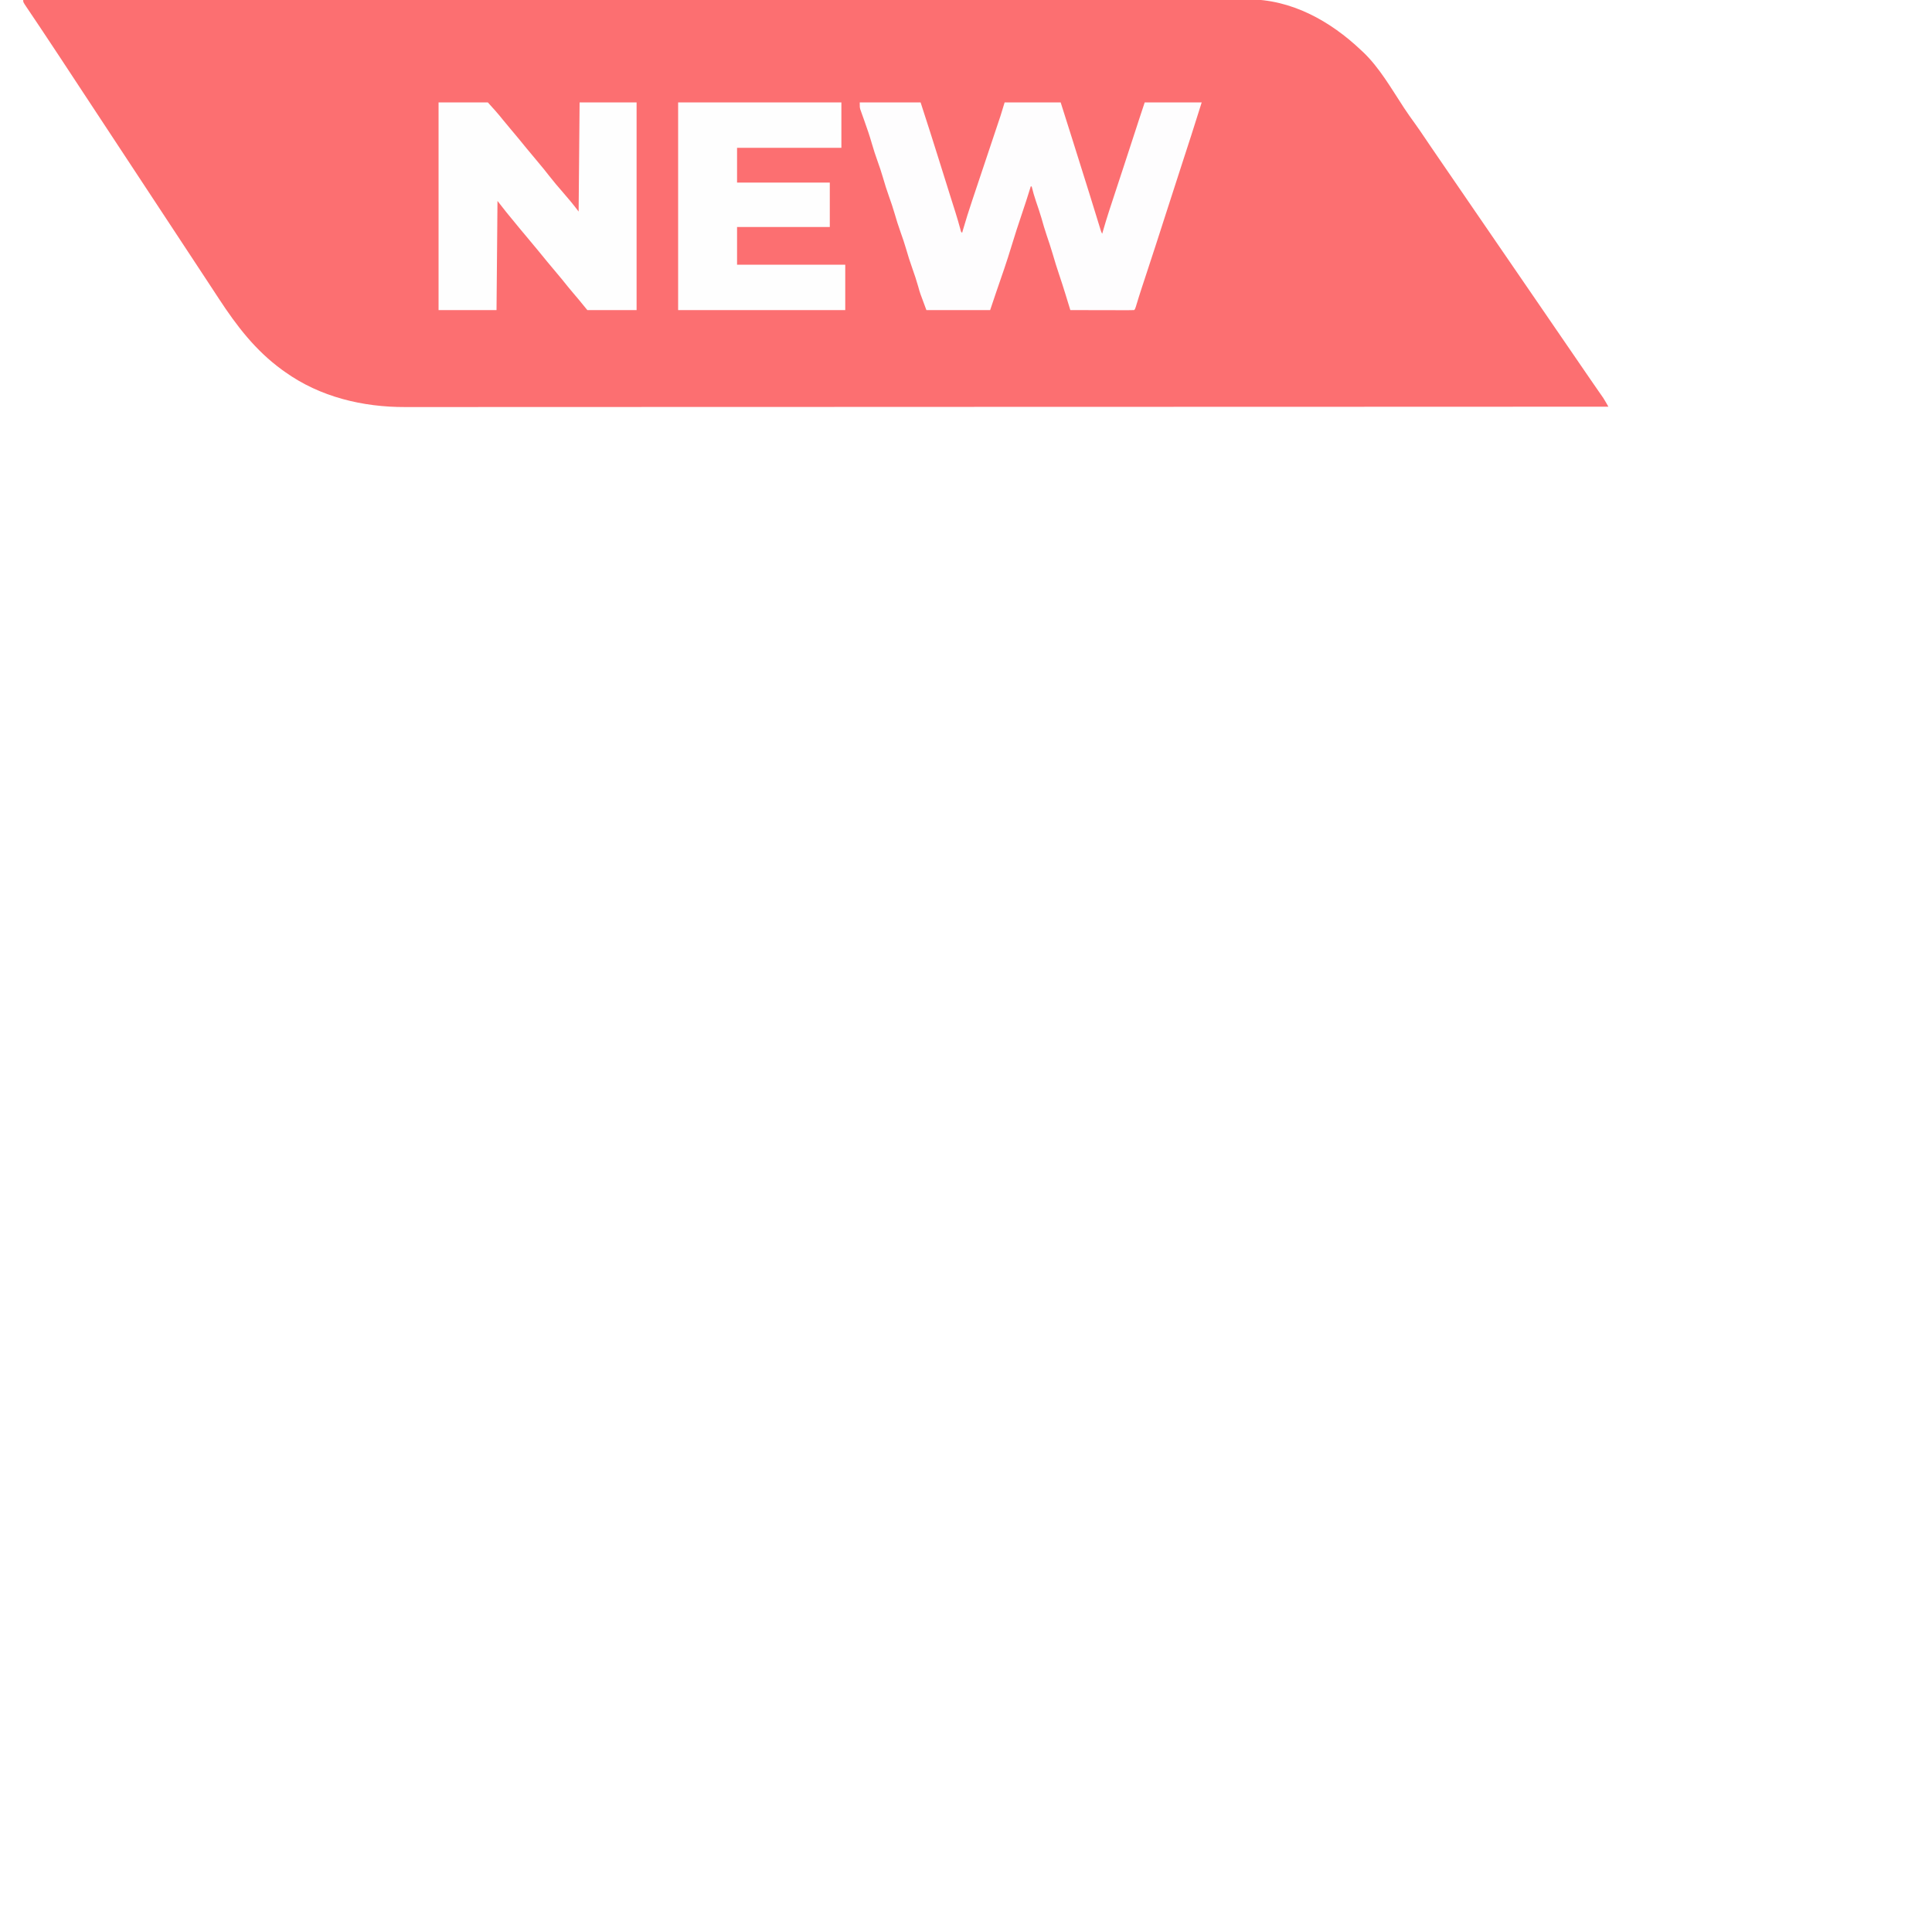
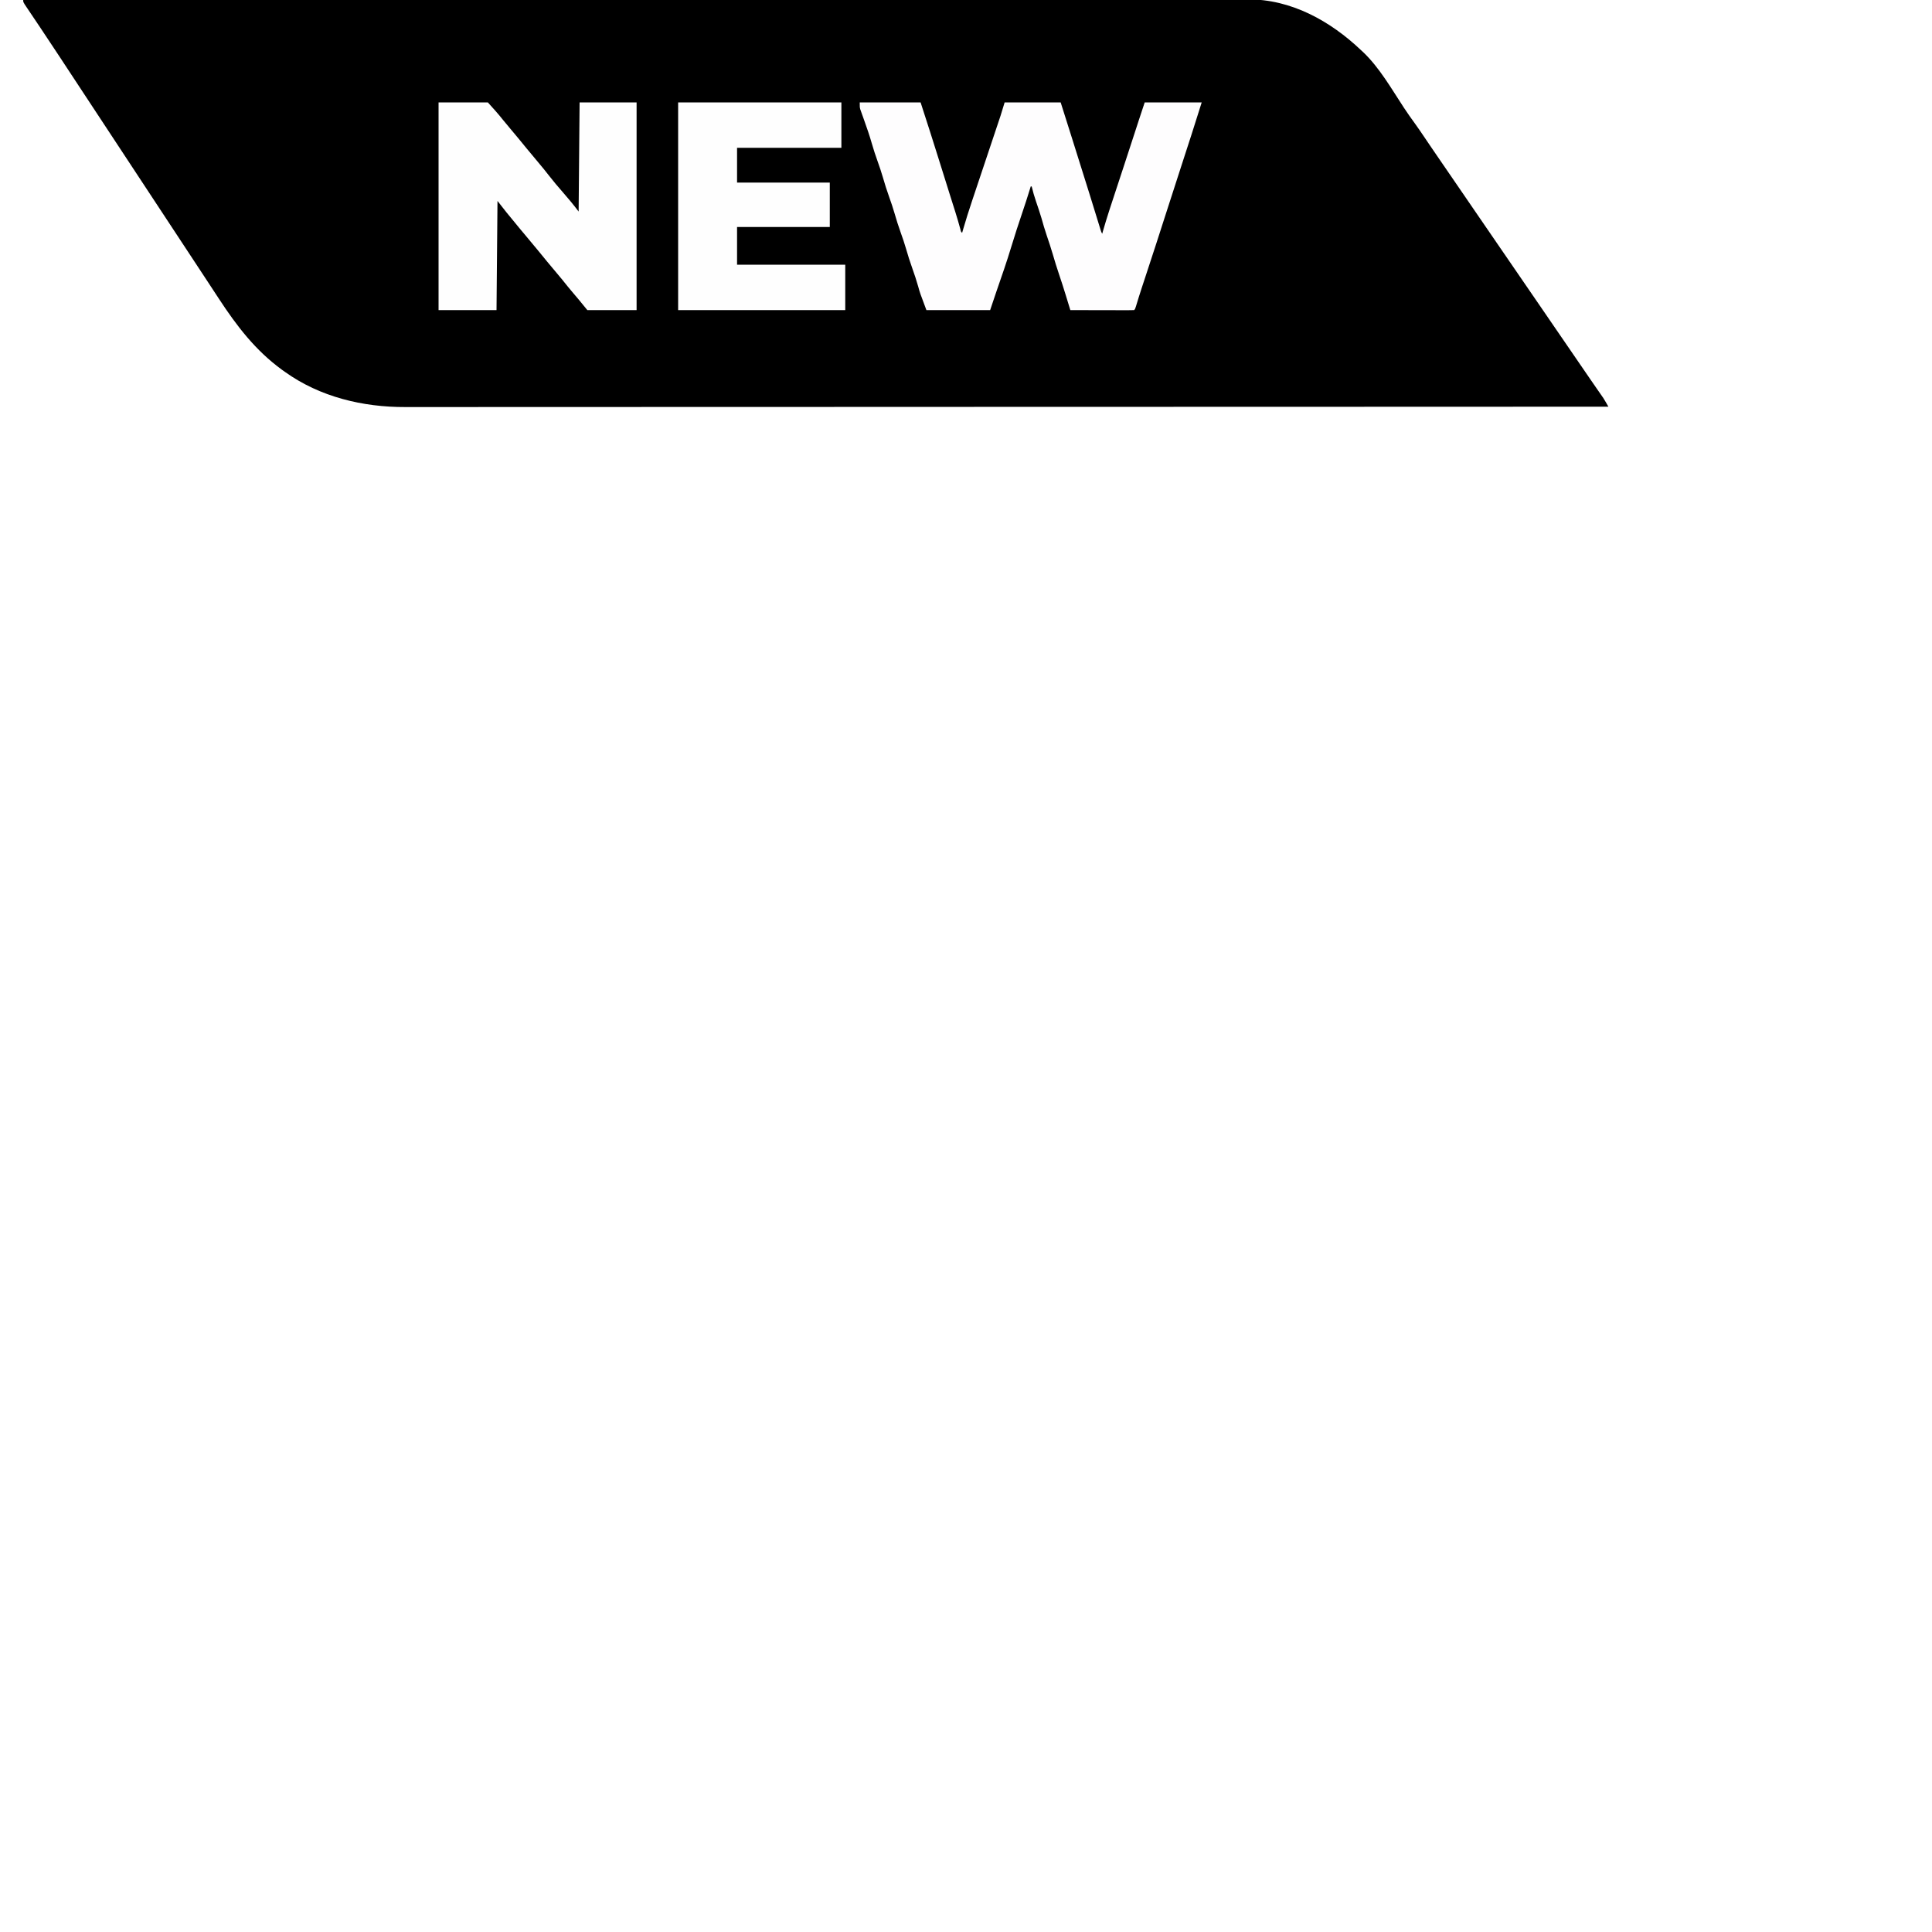
<svg xmlns="http://www.w3.org/2000/svg" version="1.1" width="2000" height="2000">
-   <path d="M0 0 C39.275 -0.027 78.55 -0.054 117.825 -0.079 C118.594 -0.08 119.362 -0.08 120.154 -0.081 C202.519 -0.134 284.884 -0.18 367.249 -0.212 C369.079 -0.212 370.909 -0.213 372.739 -0.214 C411.149 -0.228 449.56 -0.242 487.971 -0.254 C507.266 -0.261 526.562 -0.267 545.857 -0.274 C548.768 -0.275 551.678 -0.276 554.589 -0.277 C599.4 -0.292 644.211 -0.311 689.022 -0.343 C689.986 -0.344 690.949 -0.345 691.941 -0.345 C707.471 -0.356 723.001 -0.368 738.531 -0.379 C783.27 -0.412 828.009 -0.443 872.748 -0.456 C874.129 -0.456 874.129 -0.456 875.537 -0.457 C895.743 -0.462 915.948 -0.467 936.153 -0.47 C944.284 -0.471 952.414 -0.473 960.544 -0.474 C961.434 -0.475 962.324 -0.475 963.241 -0.475 C991.895 -0.48 1020.548 -0.502 1049.202 -0.531 C1078.075 -0.561 1106.947 -0.575 1135.819 -0.568 C1139.813 -0.567 1143.806 -0.566 1147.799 -0.566 C1148.582 -0.565 1149.365 -0.565 1150.171 -0.565 C1162.547 -0.563 1174.923 -0.578 1187.3 -0.6 C1199.48 -0.621 1211.661 -0.625 1223.842 -0.609 C1230.354 -0.601 1236.865 -0.602 1243.376 -0.624 C1249.308 -0.645 1255.24 -0.642 1261.172 -0.621 C1263.297 -0.617 1265.422 -0.622 1267.546 -0.636 C1312.535 -0.92 1353.097 21.678 1385 52 C1385.632 52.579 1386.263 53.158 1386.914 53.754 C1404.047 69.953 1416.567 92.142 1429.421 111.667 C1433.131 117.284 1436.982 122.761 1440.964 128.187 C1444.527 133.11 1447.912 138.152 1451.312 143.188 C1452.813 145.403 1454.315 147.617 1455.816 149.832 C1456.536 150.894 1457.255 151.955 1457.997 153.049 C1460.567 156.835 1463.154 160.608 1465.75 164.375 C1469.678 170.076 1473.593 175.785 1477.5 181.5 C1481.492 187.339 1485.49 193.173 1489.5 199 C1494.067 205.636 1498.617 212.284 1503.164 218.934 C1506.602 223.961 1510.047 228.983 1513.5 234 C1517.51 239.827 1521.508 245.661 1525.5 251.5 C1531.319 260.01 1537.156 268.507 1543 277 C1549.401 286.302 1555.79 295.612 1562.164 304.933 C1565.602 309.96 1569.047 314.983 1572.5 320 C1577.067 326.636 1581.617 333.284 1586.164 339.934 C1589.602 344.961 1593.047 349.983 1596.5 355 C1600.51 360.827 1604.508 366.661 1608.5 372.5 C1612.535 378.4 1616.575 384.298 1620.625 390.188 C1621.066 390.829 1621.507 391.471 1621.961 392.133 C1624.295 395.529 1626.637 398.92 1628.988 402.305 C1629.729 403.374 1629.729 403.374 1630.484 404.464 C1631.419 405.815 1632.357 407.163 1633.297 408.51 C1633.724 409.127 1634.15 409.744 1634.59 410.379 C1634.96 410.911 1635.33 411.443 1635.711 411.99 C1637.594 414.926 1639.276 417.968 1641 421 C1602.425 421.016 1563.849 421.032 1525.274 421.048 C1524.519 421.048 1523.764 421.048 1522.986 421.049 C1442.076 421.081 1361.165 421.108 1280.255 421.127 C1278.457 421.127 1276.659 421.128 1274.861 421.128 C1237.122 421.137 1199.382 421.145 1161.642 421.153 C1142.684 421.156 1123.725 421.16 1104.766 421.164 C1101.906 421.165 1099.046 421.165 1096.187 421.166 C1052.165 421.175 1008.144 421.187 964.123 421.206 C963.177 421.206 962.23 421.207 961.256 421.207 C946.004 421.214 930.751 421.221 915.499 421.228 C871.552 421.247 827.604 421.266 783.657 421.273 C782.753 421.274 781.849 421.274 780.917 421.274 C761.062 421.277 741.207 421.28 721.352 421.282 C713.362 421.283 705.372 421.284 697.382 421.285 C696.071 421.285 696.071 421.285 694.732 421.285 C666.588 421.288 638.445 421.301 610.301 421.319 C581.935 421.337 553.569 421.345 525.203 421.341 C521.277 421.34 517.351 421.34 513.426 421.339 C512.656 421.339 511.886 421.339 511.094 421.339 C498.941 421.338 486.789 421.347 474.637 421.36 C462.668 421.373 450.698 421.375 438.729 421.365 C432.334 421.361 425.94 421.361 419.545 421.375 C413.713 421.387 407.882 421.385 402.05 421.372 C399.967 421.37 397.884 421.373 395.801 421.382 C351.704 421.553 307.317 410.988 271 385 C270.006 384.296 269.012 383.592 267.988 382.867 C240.392 362.738 221.11 337.52 202.562 309.188 C201.378 307.383 200.193 305.578 199.008 303.773 C196.554 300.036 194.101 296.299 191.649 292.56 C186.5 284.712 181.335 276.874 176.17 269.035 C173.363 264.774 170.556 260.512 167.75 256.25 C166.625 254.542 165.5 252.833 164.375 251.125 C135.125 206.708 105.875 162.292 76.625 117.875 C76.068 117.029 75.511 116.184 74.938 115.313 C73.812 113.604 72.687 111.896 71.562 110.187 C68.751 105.918 65.939 101.648 63.127 97.379 C58.053 89.675 52.98 81.97 47.912 74.262 C45.65 70.82 43.386 67.379 41.123 63.938 C40.006 62.239 38.889 60.541 37.772 58.842 C31.395 49.143 24.986 39.467 18.523 29.824 C17.61 28.461 17.61 28.461 16.679 27.07 C13.749 22.695 10.814 18.323 7.871 13.957 C6.826 12.4 5.782 10.842 4.738 9.285 C4.255 8.573 3.772 7.86 3.275 7.126 C0 2.227 0 2.227 0 0 Z " fill="#fc6f71" transform="translate(24,0)" />
+   <path d="M0 0 C39.275 -0.027 78.55 -0.054 117.825 -0.079 C118.594 -0.08 119.362 -0.08 120.154 -0.081 C202.519 -0.134 284.884 -0.18 367.249 -0.212 C369.079 -0.212 370.909 -0.213 372.739 -0.214 C411.149 -0.228 449.56 -0.242 487.971 -0.254 C507.266 -0.261 526.562 -0.267 545.857 -0.274 C548.768 -0.275 551.678 -0.276 554.589 -0.277 C599.4 -0.292 644.211 -0.311 689.022 -0.343 C689.986 -0.344 690.949 -0.345 691.941 -0.345 C707.471 -0.356 723.001 -0.368 738.531 -0.379 C783.27 -0.412 828.009 -0.443 872.748 -0.456 C874.129 -0.456 874.129 -0.456 875.537 -0.457 C895.743 -0.462 915.948 -0.467 936.153 -0.47 C944.284 -0.471 952.414 -0.473 960.544 -0.474 C961.434 -0.475 962.324 -0.475 963.241 -0.475 C991.895 -0.48 1020.548 -0.502 1049.202 -0.531 C1078.075 -0.561 1106.947 -0.575 1135.819 -0.568 C1139.813 -0.567 1143.806 -0.566 1147.799 -0.566 C1148.582 -0.565 1149.365 -0.565 1150.171 -0.565 C1162.547 -0.563 1174.923 -0.578 1187.3 -0.6 C1199.48 -0.621 1211.661 -0.625 1223.842 -0.609 C1230.354 -0.601 1236.865 -0.602 1243.376 -0.624 C1249.308 -0.645 1255.24 -0.642 1261.172 -0.621 C1263.297 -0.617 1265.422 -0.622 1267.546 -0.636 C1312.535 -0.92 1353.097 21.678 1385 52 C1385.632 52.579 1386.263 53.158 1386.914 53.754 C1404.047 69.953 1416.567 92.142 1429.421 111.667 C1433.131 117.284 1436.982 122.761 1440.964 128.187 C1444.527 133.11 1447.912 138.152 1451.312 143.188 C1452.813 145.403 1454.315 147.617 1455.816 149.832 C1456.536 150.894 1457.255 151.955 1457.997 153.049 C1460.567 156.835 1463.154 160.608 1465.75 164.375 C1469.678 170.076 1473.593 175.785 1477.5 181.5 C1481.492 187.339 1485.49 193.173 1489.5 199 C1494.067 205.636 1498.617 212.284 1503.164 218.934 C1506.602 223.961 1510.047 228.983 1513.5 234 C1517.51 239.827 1521.508 245.661 1525.5 251.5 C1531.319 260.01 1537.156 268.507 1543 277 C1549.401 286.302 1555.79 295.612 1562.164 304.933 C1565.602 309.96 1569.047 314.983 1572.5 320 C1577.067 326.636 1581.617 333.284 1586.164 339.934 C1589.602 344.961 1593.047 349.983 1596.5 355 C1600.51 360.827 1604.508 366.661 1608.5 372.5 C1612.535 378.4 1616.575 384.298 1620.625 390.188 C1621.066 390.829 1621.507 391.471 1621.961 392.133 C1624.295 395.529 1626.637 398.92 1628.988 402.305 C1629.729 403.374 1629.729 403.374 1630.484 404.464 C1631.419 405.815 1632.357 407.163 1633.297 408.51 C1633.724 409.127 1634.15 409.744 1634.59 410.379 C1634.96 410.911 1635.33 411.443 1635.711 411.99 C1637.594 414.926 1639.276 417.968 1641 421 C1602.425 421.016 1563.849 421.032 1525.274 421.048 C1524.519 421.048 1523.764 421.048 1522.986 421.049 C1442.076 421.081 1361.165 421.108 1280.255 421.127 C1278.457 421.127 1276.659 421.128 1274.861 421.128 C1237.122 421.137 1199.382 421.145 1161.642 421.153 C1142.684 421.156 1123.725 421.16 1104.766 421.164 C1101.906 421.165 1099.046 421.165 1096.187 421.166 C1052.165 421.175 1008.144 421.187 964.123 421.206 C963.177 421.206 962.23 421.207 961.256 421.207 C946.004 421.214 930.751 421.221 915.499 421.228 C871.552 421.247 827.604 421.266 783.657 421.273 C782.753 421.274 781.849 421.274 780.917 421.274 C761.062 421.277 741.207 421.28 721.352 421.282 C713.362 421.283 705.372 421.284 697.382 421.285 C696.071 421.285 696.071 421.285 694.732 421.285 C666.588 421.288 638.445 421.301 610.301 421.319 C581.935 421.337 553.569 421.345 525.203 421.341 C521.277 421.34 517.351 421.34 513.426 421.339 C512.656 421.339 511.886 421.339 511.094 421.339 C498.941 421.338 486.789 421.347 474.637 421.36 C462.668 421.373 450.698 421.375 438.729 421.365 C432.334 421.361 425.94 421.361 419.545 421.375 C413.713 421.387 407.882 421.385 402.05 421.372 C399.967 421.37 397.884 421.373 395.801 421.382 C351.704 421.553 307.317 410.988 271 385 C270.006 384.296 269.012 383.592 267.988 382.867 C240.392 362.738 221.11 337.52 202.562 309.188 C201.378 307.383 200.193 305.578 199.008 303.773 C196.554 300.036 194.101 296.299 191.649 292.56 C186.5 284.712 181.335 276.874 176.17 269.035 C173.363 264.774 170.556 260.512 167.75 256.25 C166.625 254.542 165.5 252.833 164.375 251.125 C135.125 206.708 105.875 162.292 76.625 117.875 C76.068 117.029 75.511 116.184 74.938 115.313 C73.812 113.604 72.687 111.896 71.562 110.187 C68.751 105.918 65.939 101.648 63.127 97.379 C58.053 89.675 52.98 81.97 47.912 74.262 C45.65 70.82 43.386 67.379 41.123 63.938 C40.006 62.239 38.889 60.541 37.772 58.842 C31.395 49.143 24.986 39.467 18.523 29.824 C17.61 28.461 17.61 28.461 16.679 27.07 C13.749 22.695 10.814 18.323 7.871 13.957 C6.826 12.4 5.782 10.842 4.738 9.285 C4.255 8.573 3.772 7.86 3.275 7.126 C0 2.227 0 2.227 0 0 Z " fill="linear-gradient(45deg, #65ccea, #ffffff" transform="translate(24,0)" />
  <path d="M0 0 C20.79 0 41.58 0 63 0 C73.623 32.874 73.623 32.874 78.31 47.805 C79.3 50.955 80.296 54.103 81.292 57.252 C84.419 67.14 87.517 77.038 90.604 86.938 C91.215 88.897 91.826 90.855 92.438 92.812 C92.641 93.464 92.844 94.115 93.053 94.785 C94.194 98.44 95.345 102.091 96.508 105.738 C97.026 107.367 97.544 108.996 98.062 110.625 C98.315 111.42 98.568 112.215 98.829 113.034 C100.763 119.158 102.543 125.313 104.238 131.508 C104.762 133.918 104.762 133.918 106 135 C106.299 133.96 106.599 132.92 106.907 131.849 C109.826 121.773 112.977 111.799 116.316 101.855 C116.819 100.352 117.321 98.848 117.823 97.344 C119.136 93.414 120.452 89.484 121.769 85.555 C123.068 81.68 124.363 77.804 125.658 73.928 C127.722 67.754 129.787 61.581 131.852 55.408 C132.108 54.641 132.365 53.875 132.629 53.086 C133.975 49.064 135.321 45.041 136.668 41.02 C138.047 36.901 139.424 32.781 140.801 28.661 C141.319 27.111 141.838 25.561 142.357 24.011 C143.079 21.856 143.8 19.7 144.519 17.544 C144.927 16.325 145.335 15.106 145.755 13.85 C147.241 9.255 148.613 4.625 150 0 C169.14 0 188.28 0 208 0 C211.627 11.458 215.252 22.916 218.875 34.375 C219.28 35.655 219.28 35.655 219.693 36.961 C225.688 55.926 231.675 74.893 237.566 93.891 C237.778 94.574 237.99 95.258 238.209 95.963 C240.388 102.991 242.56 110.021 244.728 117.052 C245.081 118.196 245.435 119.34 245.799 120.518 C246.452 122.635 247.105 124.753 247.755 126.871 C248.039 127.79 248.323 128.708 248.615 129.655 C248.86 130.451 249.105 131.248 249.358 132.069 C249.966 134.05 249.966 134.05 251 136 C251.246 135.125 251.491 134.25 251.744 133.349 C255.837 119.014 260.57 104.884 265.243 90.73 C266.416 87.173 267.587 83.615 268.758 80.058 C268.991 79.347 269.225 78.637 269.466 77.905 C269.937 76.472 270.409 75.038 270.88 73.605 C271.584 71.466 272.288 69.327 272.993 67.188 C277.608 53.169 282.178 39.134 286.736 25.096 C287.131 23.881 287.131 23.881 287.533 22.642 C288.006 21.189 288.477 19.735 288.949 18.281 C290.932 12.176 292.97 6.091 295 0 C314.47 0 333.94 0 354 0 C347.027 22.242 339.925 44.432 332.657 66.58 C327.431 82.511 322.276 98.462 317.188 114.438 C310.344 135.924 303.342 157.356 296.287 178.773 C295.657 180.686 295.028 182.598 294.399 184.51 C293.632 186.842 292.864 189.173 292.094 191.503 C289.908 198.145 287.823 204.809 285.825 211.511 C285 214 285 214 284 215 C281.944 215.094 279.886 215.117 277.828 215.114 C276.862 215.114 276.862 215.114 275.877 215.114 C273.739 215.113 271.602 215.105 269.465 215.098 C267.987 215.096 266.508 215.094 265.03 215.093 C261.132 215.09 257.234 215.08 253.336 215.069 C249.362 215.058 245.387 215.054 241.412 215.049 C233.608 215.038 225.804 215.021 218 215 C217.777 214.27 217.554 213.541 217.324 212.789 C216.294 209.423 215.262 206.057 214.23 202.691 C213.88 201.544 213.529 200.397 213.168 199.214 C210.981 192.087 208.706 184.998 206.312 177.938 C204.02 171.15 201.886 164.345 199.916 157.458 C197.98 150.767 195.746 144.183 193.516 137.586 C191.53 131.681 189.758 125.749 188.102 119.742 C186.389 113.925 184.426 108.193 182.461 102.457 C180.723 97.343 179.233 92.26 178 87 C177.67 87 177.34 87 177 87 C176.778 87.739 176.556 88.478 176.327 89.24 C173.715 97.839 170.899 106.359 168.029 114.875 C164.247 126.104 160.528 137.337 157.125 148.688 C152.333 164.625 146.822 180.328 141.383 196.053 C139.208 202.354 137.108 208.675 135 215 C113.22 215 91.44 215 69 215 C62.329 197.209 62.329 197.209 60.562 190.75 C58.778 184.407 56.719 178.204 54.5 172 C52.07 165.198 49.884 158.382 47.914 151.434 C46.315 145.878 44.445 140.443 42.5 135 C40.07 128.197 37.884 121.382 35.914 114.434 C34.315 108.878 32.445 103.443 30.5 98 C28.07 91.197 25.884 84.382 23.914 77.434 C22.315 71.878 20.445 66.443 18.5 61 C16.313 54.877 14.274 48.756 12.5 42.5 C10.21 34.433 7.466 26.552 4.648 18.656 C4.376 17.887 4.104 17.117 3.823 16.324 C3.263 14.741 2.695 13.161 2.122 11.582 C1.847 10.802 1.572 10.022 1.289 9.219 C1.041 8.527 0.793 7.836 0.538 7.123 C0 5 0 5 0 0 Z " fill="#FEFDFE" transform="translate(890,106)" />
  <path d="M0 0 C16.83 0 33.66 0 51 0 C56.56 6.116 61.817 11.905 66.875 18.34 C69.338 21.423 71.879 24.433 74.438 27.438 C80.11 34.107 85.65 40.878 91.172 47.672 C95.187 52.599 99.249 57.478 103.375 62.312 C107.158 66.749 110.805 71.266 114.375 75.875 C118.825 81.613 123.5 87.117 128.282 92.581 C134.081 99.21 139.714 105.952 145 113 C145.33 75.71 145.66 38.42 146 0 C165.47 0 184.94 0 205 0 C205 70.95 205 141.9 205 215 C188.17 215 171.34 215 154 215 C151.03 211.37 148.06 207.74 145 204 C143.153 201.807 141.3 199.618 139.438 197.438 C135.566 192.888 131.8 188.272 128.09 183.59 C125.628 180.539 123.102 177.549 120.562 174.562 C114.891 167.893 109.35 161.122 103.828 154.328 C99.766 149.344 95.662 144.401 91.5 139.5 C86.595 133.724 81.784 127.877 77 122 C76.237 121.072 75.474 120.144 74.688 119.188 C73.924 118.259 73.161 117.331 72.375 116.375 C71.702 115.558 71.029 114.74 70.336 113.898 C67.172 109.973 64.095 105.979 61 102 C60.67 139.29 60.34 176.58 60 215 C40.2 215 20.4 215 0 215 C0 144.05 0 73.1 0 0 Z " fill="#FEFEFE" transform="translate(454,106)" />
  <path d="M0 0 C55.77 0 111.54 0 169 0 C169 15.51 169 31.02 169 47 C133.36 47 97.72 47 61 47 C61 58.88 61 70.76 61 83 C92.68 83 124.36 83 157 83 C157 98.18 157 113.36 157 129 C125.32 129 93.64 129 61 129 C61 141.87 61 154.74 61 168 C97.96 168 134.92 168 173 168 C173 183.51 173 199.02 173 215 C115.91 215 58.82 215 0 215 C0 144.05 0 73.1 0 0 Z " fill="#FEFEFE" transform="translate(702,106)" />
</svg>
